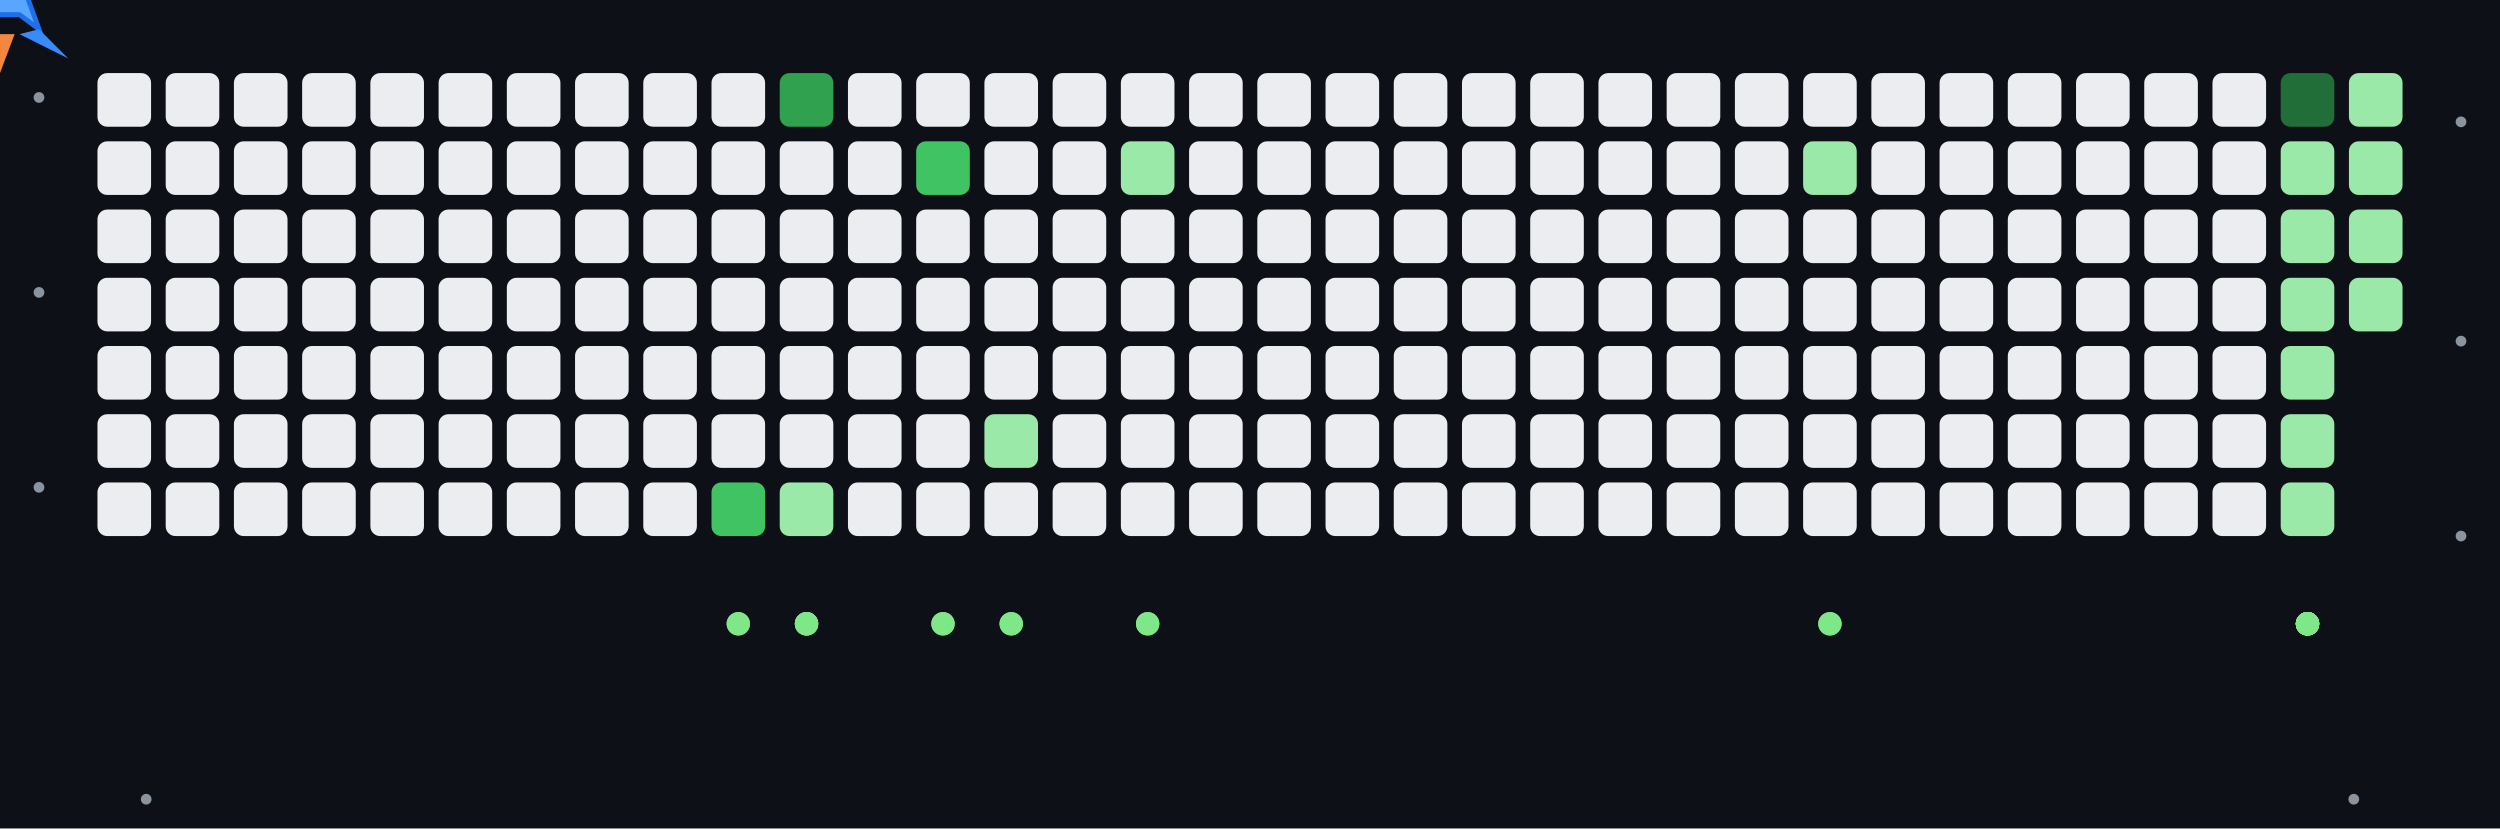
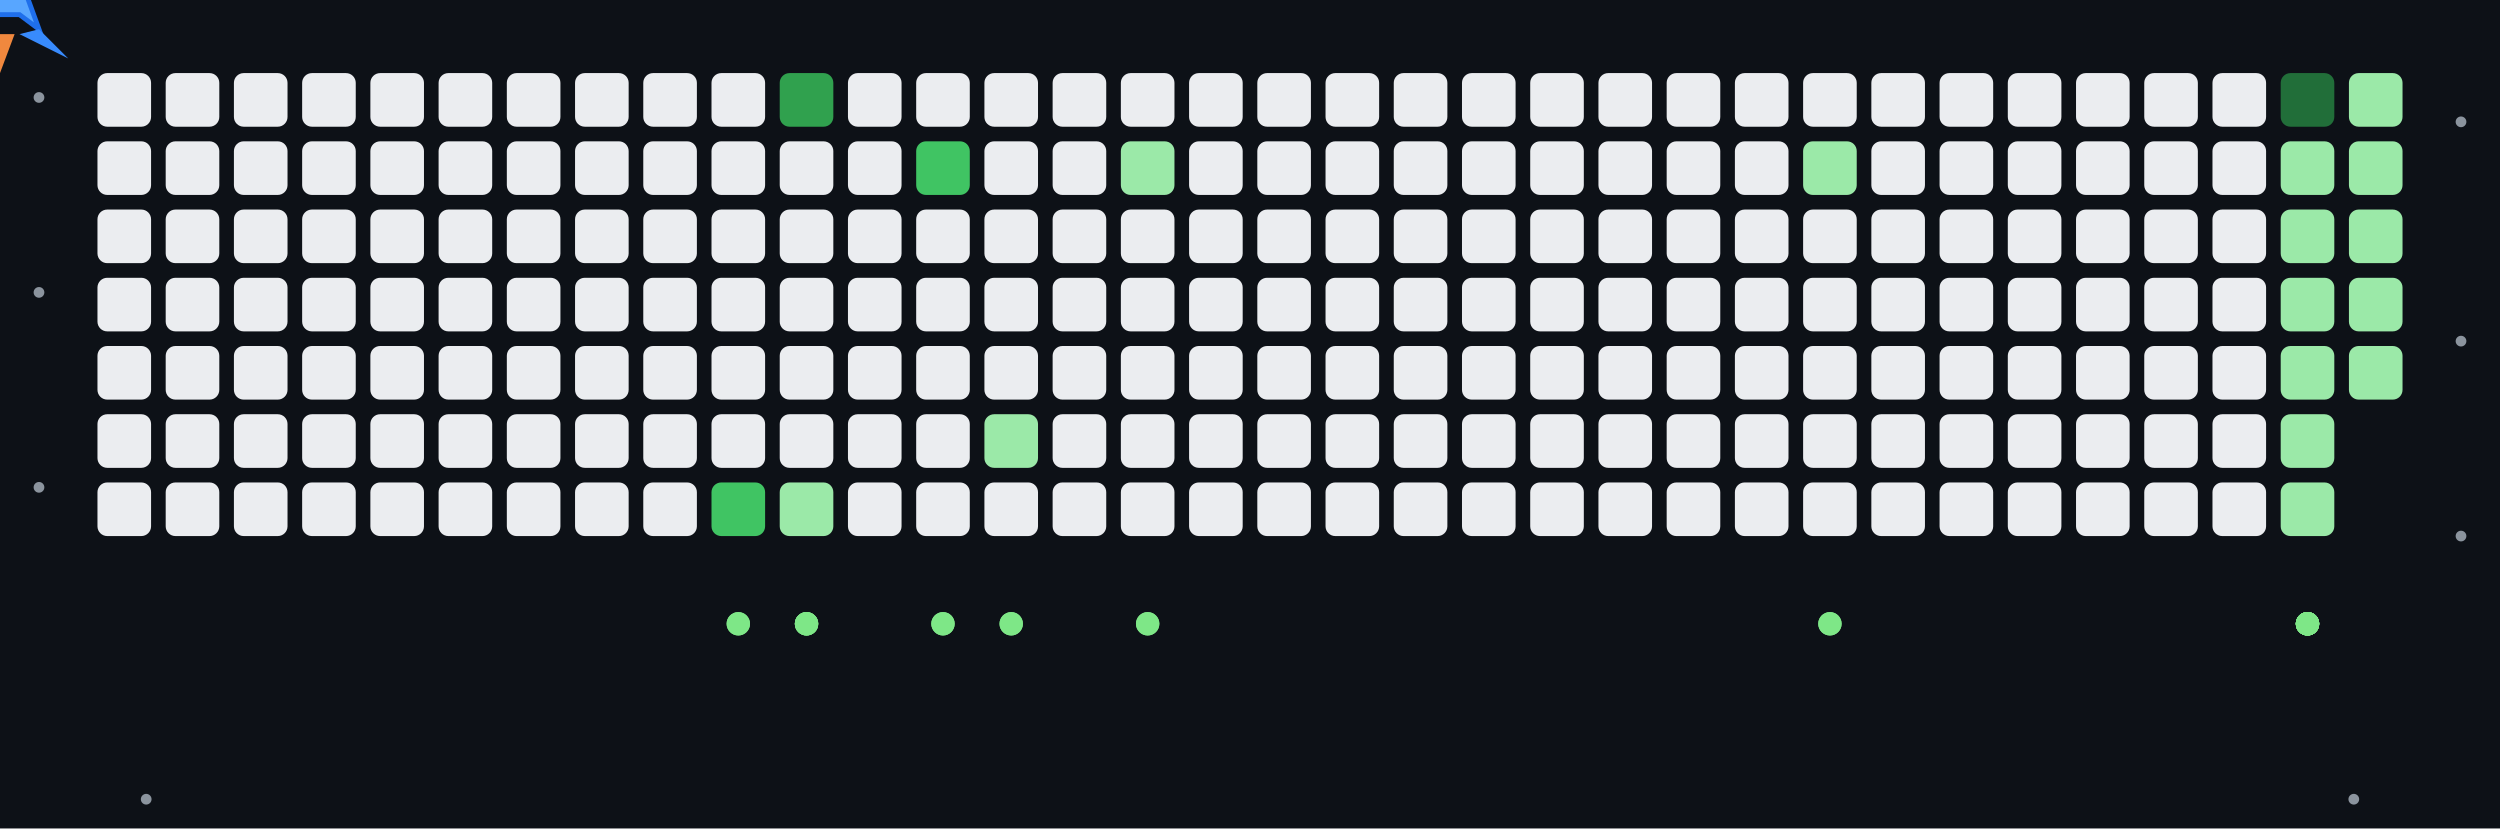
<svg xmlns="http://www.w3.org/2000/svg" viewBox="0 0 513 170">
  <rect x="0" y="0" width="513" height="170" fill="#0d1117" />
  <circle cx="8" cy="20" r="1.1" fill="#8b949e">
    <animate attributeName="opacity" values="0.2;1;0.2" dur="1.2s" repeatCount="indefinite" />
  </circle>
  <circle cx="8" cy="60" r="1.1" fill="#8b949e">
    <animate attributeName="opacity" values="0.2;1;0.2" dur="1.6s" repeatCount="indefinite" />
  </circle>
  <circle cx="8" cy="100" r="1.1" fill="#8b949e">
    <animate attributeName="opacity" values="0.2;1;0.2" dur="2s" repeatCount="indefinite" />
  </circle>
  <circle cx="505" cy="25" r="1.1" fill="#8b949e">
    <animate attributeName="opacity" values="0.2;1;0.2" dur="1.2s" repeatCount="indefinite" />
  </circle>
  <circle cx="505" cy="70" r="1.1" fill="#8b949e">
    <animate attributeName="opacity" values="0.2;1;0.2" dur="1.6s" repeatCount="indefinite" />
  </circle>
  <circle cx="505" cy="110" r="1.1" fill="#8b949e">
    <animate attributeName="opacity" values="0.2;1;0.2" dur="2s" repeatCount="indefinite" />
  </circle>
  <circle cx="30" cy="164" r="1.1" fill="#8b949e">
    <animate attributeName="opacity" values="0.2;1;0.2" dur="1.2s" repeatCount="indefinite" />
  </circle>
  <circle cx="483" cy="164" r="1.1" fill="#8b949e">
    <animate attributeName="opacity" values="0.2;1;0.2" dur="1.6s" repeatCount="indefinite" />
  </circle>
  <g id="grid">
    <rect x="20.00" y="15.00" width="11" height="11" rx="2" ry="2" fill="#ebedf0" />
    <rect x="20.00" y="29.00" width="11" height="11" rx="2" ry="2" fill="#ebedf0" />
    <rect x="20.00" y="43.00" width="11" height="11" rx="2" ry="2" fill="#ebedf0" />
    <rect x="20.00" y="57.00" width="11" height="11" rx="2" ry="2" fill="#ebedf0" />
    <rect x="20.00" y="71.00" width="11" height="11" rx="2" ry="2" fill="#ebedf0" />
    <rect x="20.00" y="85.00" width="11" height="11" rx="2" ry="2" fill="#ebedf0" />
    <rect x="20.00" y="99.00" width="11" height="11" rx="2" ry="2" fill="#ebedf0" />
    <rect x="34.00" y="15.00" width="11" height="11" rx="2" ry="2" fill="#ebedf0" />
    <rect x="34.00" y="29.00" width="11" height="11" rx="2" ry="2" fill="#ebedf0" />
    <rect x="34.00" y="43.00" width="11" height="11" rx="2" ry="2" fill="#ebedf0" />
    <rect x="34.00" y="57.00" width="11" height="11" rx="2" ry="2" fill="#ebedf0" />
    <rect x="34.00" y="71.00" width="11" height="11" rx="2" ry="2" fill="#ebedf0" />
    <rect x="34.00" y="85.00" width="11" height="11" rx="2" ry="2" fill="#ebedf0" />
    <rect x="34.00" y="99.00" width="11" height="11" rx="2" ry="2" fill="#ebedf0" />
    <rect x="48.00" y="15.00" width="11" height="11" rx="2" ry="2" fill="#ebedf0" />
    <rect x="48.00" y="29.00" width="11" height="11" rx="2" ry="2" fill="#ebedf0" />
    <rect x="48.00" y="43.00" width="11" height="11" rx="2" ry="2" fill="#ebedf0" />
    <rect x="48.00" y="57.00" width="11" height="11" rx="2" ry="2" fill="#ebedf0" />
    <rect x="48.00" y="71.00" width="11" height="11" rx="2" ry="2" fill="#ebedf0" />
    <rect x="48.00" y="85.00" width="11" height="11" rx="2" ry="2" fill="#ebedf0" />
    <rect x="48.00" y="99.00" width="11" height="11" rx="2" ry="2" fill="#ebedf0" />
    <rect x="62.00" y="15.00" width="11" height="11" rx="2" ry="2" fill="#ebedf0" />
    <rect x="62.00" y="29.00" width="11" height="11" rx="2" ry="2" fill="#ebedf0" />
    <rect x="62.00" y="43.00" width="11" height="11" rx="2" ry="2" fill="#ebedf0" />
    <rect x="62.00" y="57.00" width="11" height="11" rx="2" ry="2" fill="#ebedf0" />
    <rect x="62.00" y="71.00" width="11" height="11" rx="2" ry="2" fill="#ebedf0" />
    <rect x="62.00" y="85.00" width="11" height="11" rx="2" ry="2" fill="#ebedf0" />
    <rect x="62.00" y="99.00" width="11" height="11" rx="2" ry="2" fill="#ebedf0" />
    <rect x="76.00" y="15.00" width="11" height="11" rx="2" ry="2" fill="#ebedf0" />
    <rect x="76.00" y="29.00" width="11" height="11" rx="2" ry="2" fill="#ebedf0" />
    <rect x="76.00" y="43.00" width="11" height="11" rx="2" ry="2" fill="#ebedf0" />
    <rect x="76.00" y="57.00" width="11" height="11" rx="2" ry="2" fill="#ebedf0" />
    <rect x="76.00" y="71.00" width="11" height="11" rx="2" ry="2" fill="#ebedf0" />
    <rect x="76.00" y="85.00" width="11" height="11" rx="2" ry="2" fill="#ebedf0" />
    <rect x="76.00" y="99.00" width="11" height="11" rx="2" ry="2" fill="#ebedf0" />
    <rect x="90.00" y="15.00" width="11" height="11" rx="2" ry="2" fill="#ebedf0" />
    <rect x="90.00" y="29.00" width="11" height="11" rx="2" ry="2" fill="#ebedf0" />
    <rect x="90.00" y="43.00" width="11" height="11" rx="2" ry="2" fill="#ebedf0" />
    <rect x="90.00" y="57.00" width="11" height="11" rx="2" ry="2" fill="#ebedf0" />
    <rect x="90.00" y="71.00" width="11" height="11" rx="2" ry="2" fill="#ebedf0" />
    <rect x="90.00" y="85.00" width="11" height="11" rx="2" ry="2" fill="#ebedf0" />
    <rect x="90.00" y="99.00" width="11" height="11" rx="2" ry="2" fill="#ebedf0" />
    <rect x="104.00" y="15.00" width="11" height="11" rx="2" ry="2" fill="#ebedf0" />
    <rect x="104.00" y="29.00" width="11" height="11" rx="2" ry="2" fill="#ebedf0" />
    <rect x="104.00" y="43.00" width="11" height="11" rx="2" ry="2" fill="#ebedf0" />
    <rect x="104.00" y="57.00" width="11" height="11" rx="2" ry="2" fill="#ebedf0" />
    <rect x="104.00" y="71.00" width="11" height="11" rx="2" ry="2" fill="#ebedf0" />
    <rect x="104.00" y="85.00" width="11" height="11" rx="2" ry="2" fill="#ebedf0" />
    <rect x="104.00" y="99.00" width="11" height="11" rx="2" ry="2" fill="#ebedf0" />
    <rect x="118.00" y="15.00" width="11" height="11" rx="2" ry="2" fill="#ebedf0" />
    <rect x="118.00" y="29.00" width="11" height="11" rx="2" ry="2" fill="#ebedf0" />
    <rect x="118.00" y="43.00" width="11" height="11" rx="2" ry="2" fill="#ebedf0" />
    <rect x="118.00" y="57.00" width="11" height="11" rx="2" ry="2" fill="#ebedf0" />
    <rect x="118.00" y="71.00" width="11" height="11" rx="2" ry="2" fill="#ebedf0" />
    <rect x="118.00" y="85.00" width="11" height="11" rx="2" ry="2" fill="#ebedf0" />
    <rect x="118.00" y="99.00" width="11" height="11" rx="2" ry="2" fill="#ebedf0" />
    <rect x="132.00" y="15.00" width="11" height="11" rx="2" ry="2" fill="#ebedf0" />
    <rect x="132.00" y="29.00" width="11" height="11" rx="2" ry="2" fill="#ebedf0" />
    <rect x="132.00" y="43.00" width="11" height="11" rx="2" ry="2" fill="#ebedf0" />
    <rect x="132.00" y="57.00" width="11" height="11" rx="2" ry="2" fill="#ebedf0" />
    <rect x="132.00" y="71.00" width="11" height="11" rx="2" ry="2" fill="#ebedf0" />
    <rect x="132.00" y="85.00" width="11" height="11" rx="2" ry="2" fill="#ebedf0" />
    <rect x="132.00" y="99.00" width="11" height="11" rx="2" ry="2" fill="#ebedf0" />
    <rect x="146.00" y="15.00" width="11" height="11" rx="2" ry="2" fill="#ebedf0" />
    <rect x="146.00" y="29.00" width="11" height="11" rx="2" ry="2" fill="#ebedf0" />
    <rect x="146.00" y="43.00" width="11" height="11" rx="2" ry="2" fill="#ebedf0" />
    <rect x="146.00" y="57.00" width="11" height="11" rx="2" ry="2" fill="#ebedf0" />
    <rect x="146.00" y="71.00" width="11" height="11" rx="2" ry="2" fill="#ebedf0" />
    <rect x="146.00" y="85.00" width="11" height="11" rx="2" ry="2" fill="#ebedf0" />
    <rect x="146.00" y="99.00" width="11" height="11" rx="2" ry="2" fill="#40c463">
      <animate attributeName="fill" dur="20s" repeatCount="indefinite" keyTimes="0;0.145;0.151;0.855;0.861;1" values="#40c463;#40c463;#39d353;#40c463;#39d353;#40c463" />
    </rect>
    <rect x="160.00" y="15.00" width="11" height="11" rx="2" ry="2" fill="#30a14e">
      <animate attributeName="fill" dur="20s" repeatCount="indefinite" keyTimes="0;0.159;0.165;0.841;0.847;1" values="#30a14e;#30a14e;#39d353;#30a14e;#39d353;#30a14e" />
    </rect>
    <rect x="160.00" y="29.00" width="11" height="11" rx="2" ry="2" fill="#ebedf0" />
    <rect x="160.00" y="43.00" width="11" height="11" rx="2" ry="2" fill="#ebedf0" />
    <rect x="160.00" y="57.00" width="11" height="11" rx="2" ry="2" fill="#ebedf0" />
    <rect x="160.00" y="71.00" width="11" height="11" rx="2" ry="2" fill="#ebedf0" />
    <rect x="160.00" y="85.00" width="11" height="11" rx="2" ry="2" fill="#ebedf0" />
    <rect x="160.00" y="99.00" width="11" height="11" rx="2" ry="2" fill="#9be9a8">
      <animate attributeName="fill" dur="20s" repeatCount="indefinite" keyTimes="0;0.159;0.165;0.841;0.847;1" values="#9be9a8;#9be9a8;#39d353;#9be9a8;#39d353;#9be9a8" />
    </rect>
    <rect x="174.00" y="15.00" width="11" height="11" rx="2" ry="2" fill="#ebedf0" />
    <rect x="174.00" y="29.00" width="11" height="11" rx="2" ry="2" fill="#ebedf0" />
    <rect x="174.00" y="43.00" width="11" height="11" rx="2" ry="2" fill="#ebedf0" />
    <rect x="174.00" y="57.00" width="11" height="11" rx="2" ry="2" fill="#ebedf0" />
    <rect x="174.00" y="71.00" width="11" height="11" rx="2" ry="2" fill="#ebedf0" />
    <rect x="174.00" y="85.00" width="11" height="11" rx="2" ry="2" fill="#ebedf0" />
    <rect x="174.00" y="99.00" width="11" height="11" rx="2" ry="2" fill="#ebedf0" />
    <rect x="188.00" y="15.00" width="11" height="11" rx="2" ry="2" fill="#ebedf0" />
    <rect x="188.00" y="29.00" width="11" height="11" rx="2" ry="2" fill="#40c463">
      <animate attributeName="fill" dur="20s" repeatCount="indefinite" keyTimes="0;0.187;0.193;0.813;0.819;1" values="#40c463;#40c463;#39d353;#40c463;#39d353;#40c463" />
    </rect>
    <rect x="188.00" y="43.00" width="11" height="11" rx="2" ry="2" fill="#ebedf0" />
    <rect x="188.00" y="57.00" width="11" height="11" rx="2" ry="2" fill="#ebedf0" />
    <rect x="188.00" y="71.00" width="11" height="11" rx="2" ry="2" fill="#ebedf0" />
    <rect x="188.00" y="85.00" width="11" height="11" rx="2" ry="2" fill="#ebedf0" />
    <rect x="188.00" y="99.00" width="11" height="11" rx="2" ry="2" fill="#ebedf0" />
    <rect x="202.00" y="15.00" width="11" height="11" rx="2" ry="2" fill="#ebedf0" />
    <rect x="202.00" y="29.00" width="11" height="11" rx="2" ry="2" fill="#ebedf0" />
    <rect x="202.00" y="43.00" width="11" height="11" rx="2" ry="2" fill="#ebedf0" />
    <rect x="202.00" y="57.00" width="11" height="11" rx="2" ry="2" fill="#ebedf0" />
    <rect x="202.00" y="71.00" width="11" height="11" rx="2" ry="2" fill="#ebedf0" />
    <rect x="202.00" y="85.00" width="11" height="11" rx="2" ry="2" fill="#9be9a8">
      <animate attributeName="fill" dur="20s" repeatCount="indefinite" keyTimes="0;0.201;0.207;0.799;0.805;1" values="#9be9a8;#9be9a8;#39d353;#9be9a8;#39d353;#9be9a8" />
    </rect>
    <rect x="202.00" y="99.00" width="11" height="11" rx="2" ry="2" fill="#ebedf0" />
    <rect x="216.00" y="15.00" width="11" height="11" rx="2" ry="2" fill="#ebedf0" />
    <rect x="216.00" y="29.00" width="11" height="11" rx="2" ry="2" fill="#ebedf0" />
    <rect x="216.00" y="43.00" width="11" height="11" rx="2" ry="2" fill="#ebedf0" />
    <rect x="216.00" y="57.00" width="11" height="11" rx="2" ry="2" fill="#ebedf0" />
    <rect x="216.00" y="71.00" width="11" height="11" rx="2" ry="2" fill="#ebedf0" />
    <rect x="216.00" y="85.00" width="11" height="11" rx="2" ry="2" fill="#ebedf0" />
    <rect x="216.00" y="99.00" width="11" height="11" rx="2" ry="2" fill="#ebedf0" />
    <rect x="230.00" y="15.00" width="11" height="11" rx="2" ry="2" fill="#ebedf0" />
    <rect x="230.00" y="29.00" width="11" height="11" rx="2" ry="2" fill="#9be9a8">
      <animate attributeName="fill" dur="20s" repeatCount="indefinite" keyTimes="0;0.229;0.235;0.771;0.777;1" values="#9be9a8;#9be9a8;#39d353;#9be9a8;#39d353;#9be9a8" />
    </rect>
    <rect x="230.00" y="43.00" width="11" height="11" rx="2" ry="2" fill="#ebedf0" />
    <rect x="230.00" y="57.00" width="11" height="11" rx="2" ry="2" fill="#ebedf0" />
    <rect x="230.00" y="71.00" width="11" height="11" rx="2" ry="2" fill="#ebedf0" />
    <rect x="230.00" y="85.00" width="11" height="11" rx="2" ry="2" fill="#ebedf0" />
    <rect x="230.00" y="99.00" width="11" height="11" rx="2" ry="2" fill="#ebedf0" />
    <rect x="244.00" y="15.00" width="11" height="11" rx="2" ry="2" fill="#ebedf0" />
    <rect x="244.00" y="29.00" width="11" height="11" rx="2" ry="2" fill="#ebedf0" />
    <rect x="244.00" y="43.00" width="11" height="11" rx="2" ry="2" fill="#ebedf0" />
    <rect x="244.00" y="57.00" width="11" height="11" rx="2" ry="2" fill="#ebedf0" />
    <rect x="244.00" y="71.00" width="11" height="11" rx="2" ry="2" fill="#ebedf0" />
    <rect x="244.00" y="85.00" width="11" height="11" rx="2" ry="2" fill="#ebedf0" />
    <rect x="244.00" y="99.00" width="11" height="11" rx="2" ry="2" fill="#ebedf0" />
    <rect x="258.00" y="15.00" width="11" height="11" rx="2" ry="2" fill="#ebedf0" />
    <rect x="258.00" y="29.00" width="11" height="11" rx="2" ry="2" fill="#ebedf0" />
    <rect x="258.00" y="43.00" width="11" height="11" rx="2" ry="2" fill="#ebedf0" />
    <rect x="258.00" y="57.00" width="11" height="11" rx="2" ry="2" fill="#ebedf0" />
    <rect x="258.00" y="71.00" width="11" height="11" rx="2" ry="2" fill="#ebedf0" />
    <rect x="258.00" y="85.00" width="11" height="11" rx="2" ry="2" fill="#ebedf0" />
    <rect x="258.00" y="99.00" width="11" height="11" rx="2" ry="2" fill="#ebedf0" />
    <rect x="272.00" y="15.00" width="11" height="11" rx="2" ry="2" fill="#ebedf0" />
    <rect x="272.00" y="29.00" width="11" height="11" rx="2" ry="2" fill="#ebedf0" />
    <rect x="272.00" y="43.00" width="11" height="11" rx="2" ry="2" fill="#ebedf0" />
    <rect x="272.00" y="57.00" width="11" height="11" rx="2" ry="2" fill="#ebedf0" />
    <rect x="272.00" y="71.00" width="11" height="11" rx="2" ry="2" fill="#ebedf0" />
    <rect x="272.00" y="85.00" width="11" height="11" rx="2" ry="2" fill="#ebedf0" />
    <rect x="272.00" y="99.00" width="11" height="11" rx="2" ry="2" fill="#ebedf0" />
    <rect x="286.00" y="15.00" width="11" height="11" rx="2" ry="2" fill="#ebedf0" />
    <rect x="286.00" y="29.00" width="11" height="11" rx="2" ry="2" fill="#ebedf0" />
    <rect x="286.00" y="43.00" width="11" height="11" rx="2" ry="2" fill="#ebedf0" />
    <rect x="286.00" y="57.00" width="11" height="11" rx="2" ry="2" fill="#ebedf0" />
    <rect x="286.00" y="71.00" width="11" height="11" rx="2" ry="2" fill="#ebedf0" />
    <rect x="286.00" y="85.00" width="11" height="11" rx="2" ry="2" fill="#ebedf0" />
    <rect x="286.00" y="99.00" width="11" height="11" rx="2" ry="2" fill="#ebedf0" />
    <rect x="300.00" y="15.00" width="11" height="11" rx="2" ry="2" fill="#ebedf0" />
    <rect x="300.00" y="29.00" width="11" height="11" rx="2" ry="2" fill="#ebedf0" />
    <rect x="300.00" y="43.00" width="11" height="11" rx="2" ry="2" fill="#ebedf0" />
    <rect x="300.00" y="57.00" width="11" height="11" rx="2" ry="2" fill="#ebedf0" />
    <rect x="300.00" y="71.00" width="11" height="11" rx="2" ry="2" fill="#ebedf0" />
    <rect x="300.00" y="85.00" width="11" height="11" rx="2" ry="2" fill="#ebedf0" />
    <rect x="300.00" y="99.00" width="11" height="11" rx="2" ry="2" fill="#ebedf0" />
    <rect x="314.00" y="15.00" width="11" height="11" rx="2" ry="2" fill="#ebedf0" />
    <rect x="314.00" y="29.00" width="11" height="11" rx="2" ry="2" fill="#ebedf0" />
    <rect x="314.00" y="43.00" width="11" height="11" rx="2" ry="2" fill="#ebedf0" />
    <rect x="314.00" y="57.00" width="11" height="11" rx="2" ry="2" fill="#ebedf0" />
    <rect x="314.00" y="71.00" width="11" height="11" rx="2" ry="2" fill="#ebedf0" />
    <rect x="314.00" y="85.00" width="11" height="11" rx="2" ry="2" fill="#ebedf0" />
    <rect x="314.00" y="99.00" width="11" height="11" rx="2" ry="2" fill="#ebedf0" />
    <rect x="328.00" y="15.00" width="11" height="11" rx="2" ry="2" fill="#ebedf0" />
    <rect x="328.00" y="29.00" width="11" height="11" rx="2" ry="2" fill="#ebedf0" />
    <rect x="328.00" y="43.00" width="11" height="11" rx="2" ry="2" fill="#ebedf0" />
    <rect x="328.00" y="57.00" width="11" height="11" rx="2" ry="2" fill="#ebedf0" />
    <rect x="328.00" y="71.00" width="11" height="11" rx="2" ry="2" fill="#ebedf0" />
    <rect x="328.00" y="85.00" width="11" height="11" rx="2" ry="2" fill="#ebedf0" />
    <rect x="328.00" y="99.00" width="11" height="11" rx="2" ry="2" fill="#ebedf0" />
    <rect x="342.00" y="15.00" width="11" height="11" rx="2" ry="2" fill="#ebedf0" />
    <rect x="342.00" y="29.00" width="11" height="11" rx="2" ry="2" fill="#ebedf0" />
    <rect x="342.00" y="43.00" width="11" height="11" rx="2" ry="2" fill="#ebedf0" />
    <rect x="342.00" y="57.00" width="11" height="11" rx="2" ry="2" fill="#ebedf0" />
    <rect x="342.00" y="71.00" width="11" height="11" rx="2" ry="2" fill="#ebedf0" />
    <rect x="342.00" y="85.00" width="11" height="11" rx="2" ry="2" fill="#ebedf0" />
    <rect x="342.00" y="99.00" width="11" height="11" rx="2" ry="2" fill="#ebedf0" />
    <rect x="356.00" y="15.00" width="11" height="11" rx="2" ry="2" fill="#ebedf0" />
    <rect x="356.00" y="29.00" width="11" height="11" rx="2" ry="2" fill="#ebedf0" />
    <rect x="356.00" y="43.00" width="11" height="11" rx="2" ry="2" fill="#ebedf0" />
    <rect x="356.00" y="57.00" width="11" height="11" rx="2" ry="2" fill="#ebedf0" />
    <rect x="356.00" y="71.00" width="11" height="11" rx="2" ry="2" fill="#ebedf0" />
    <rect x="356.00" y="85.00" width="11" height="11" rx="2" ry="2" fill="#ebedf0" />
    <rect x="356.00" y="99.00" width="11" height="11" rx="2" ry="2" fill="#ebedf0" />
    <rect x="370.00" y="15.00" width="11" height="11" rx="2" ry="2" fill="#ebedf0" />
    <rect x="370.00" y="29.00" width="11" height="11" rx="2" ry="2" fill="#9be9a8">
      <animate attributeName="fill" dur="20s" repeatCount="indefinite" keyTimes="0;0.368;0.374;0.631;0.637;1" values="#9be9a8;#9be9a8;#39d353;#9be9a8;#39d353;#9be9a8" />
    </rect>
    <rect x="370.00" y="43.00" width="11" height="11" rx="2" ry="2" fill="#ebedf0" />
    <rect x="370.00" y="57.00" width="11" height="11" rx="2" ry="2" fill="#ebedf0" />
    <rect x="370.00" y="71.00" width="11" height="11" rx="2" ry="2" fill="#ebedf0" />
    <rect x="370.00" y="85.00" width="11" height="11" rx="2" ry="2" fill="#ebedf0" />
    <rect x="370.00" y="99.00" width="11" height="11" rx="2" ry="2" fill="#ebedf0" />
    <rect x="384.00" y="15.00" width="11" height="11" rx="2" ry="2" fill="#ebedf0" />
    <rect x="384.00" y="29.00" width="11" height="11" rx="2" ry="2" fill="#ebedf0" />
    <rect x="384.00" y="43.00" width="11" height="11" rx="2" ry="2" fill="#ebedf0" />
    <rect x="384.00" y="57.00" width="11" height="11" rx="2" ry="2" fill="#ebedf0" />
    <rect x="384.00" y="71.00" width="11" height="11" rx="2" ry="2" fill="#ebedf0" />
    <rect x="384.00" y="85.00" width="11" height="11" rx="2" ry="2" fill="#ebedf0" />
    <rect x="384.00" y="99.00" width="11" height="11" rx="2" ry="2" fill="#ebedf0" />
    <rect x="398.00" y="15.00" width="11" height="11" rx="2" ry="2" fill="#ebedf0" />
    <rect x="398.00" y="29.00" width="11" height="11" rx="2" ry="2" fill="#ebedf0" />
    <rect x="398.00" y="43.00" width="11" height="11" rx="2" ry="2" fill="#ebedf0" />
    <rect x="398.00" y="57.00" width="11" height="11" rx="2" ry="2" fill="#ebedf0" />
    <rect x="398.00" y="71.00" width="11" height="11" rx="2" ry="2" fill="#ebedf0" />
    <rect x="398.00" y="85.00" width="11" height="11" rx="2" ry="2" fill="#ebedf0" />
    <rect x="398.00" y="99.00" width="11" height="11" rx="2" ry="2" fill="#ebedf0" />
    <rect x="412.00" y="15.00" width="11" height="11" rx="2" ry="2" fill="#ebedf0" />
    <rect x="412.00" y="29.00" width="11" height="11" rx="2" ry="2" fill="#ebedf0" />
    <rect x="412.00" y="43.00" width="11" height="11" rx="2" ry="2" fill="#ebedf0" />
    <rect x="412.00" y="57.00" width="11" height="11" rx="2" ry="2" fill="#ebedf0" />
    <rect x="412.00" y="71.00" width="11" height="11" rx="2" ry="2" fill="#ebedf0" />
    <rect x="412.00" y="85.00" width="11" height="11" rx="2" ry="2" fill="#ebedf0" />
    <rect x="412.00" y="99.00" width="11" height="11" rx="2" ry="2" fill="#ebedf0" />
    <rect x="426.00" y="15.00" width="11" height="11" rx="2" ry="2" fill="#ebedf0" />
    <rect x="426.00" y="29.00" width="11" height="11" rx="2" ry="2" fill="#ebedf0" />
    <rect x="426.00" y="43.00" width="11" height="11" rx="2" ry="2" fill="#ebedf0" />
    <rect x="426.00" y="57.00" width="11" height="11" rx="2" ry="2" fill="#ebedf0" />
    <rect x="426.00" y="71.00" width="11" height="11" rx="2" ry="2" fill="#ebedf0" />
    <rect x="426.00" y="85.00" width="11" height="11" rx="2" ry="2" fill="#ebedf0" />
    <rect x="426.00" y="99.00" width="11" height="11" rx="2" ry="2" fill="#ebedf0" />
    <rect x="440.00" y="15.00" width="11" height="11" rx="2" ry="2" fill="#ebedf0" />
    <rect x="440.00" y="29.00" width="11" height="11" rx="2" ry="2" fill="#ebedf0" />
    <rect x="440.00" y="43.00" width="11" height="11" rx="2" ry="2" fill="#ebedf0" />
    <rect x="440.00" y="57.00" width="11" height="11" rx="2" ry="2" fill="#ebedf0" />
    <rect x="440.00" y="71.00" width="11" height="11" rx="2" ry="2" fill="#ebedf0" />
    <rect x="440.00" y="85.00" width="11" height="11" rx="2" ry="2" fill="#ebedf0" />
    <rect x="440.00" y="99.00" width="11" height="11" rx="2" ry="2" fill="#ebedf0" />
    <rect x="454.00" y="15.00" width="11" height="11" rx="2" ry="2" fill="#ebedf0" />
    <rect x="454.00" y="29.00" width="11" height="11" rx="2" ry="2" fill="#ebedf0" />
    <rect x="454.00" y="43.00" width="11" height="11" rx="2" ry="2" fill="#ebedf0" />
    <rect x="454.00" y="57.00" width="11" height="11" rx="2" ry="2" fill="#ebedf0" />
    <rect x="454.00" y="71.00" width="11" height="11" rx="2" ry="2" fill="#ebedf0" />
    <rect x="454.00" y="85.00" width="11" height="11" rx="2" ry="2" fill="#ebedf0" />
    <rect x="454.00" y="99.00" width="11" height="11" rx="2" ry="2" fill="#ebedf0" />
    <rect x="468.00" y="15.00" width="11" height="11" rx="2" ry="2" fill="#216e39">
      <animate attributeName="fill" dur="20s" repeatCount="indefinite" keyTimes="0;0.466;0.472;0.534;0.54;1" values="#216e39;#216e39;#39d353;#216e39;#39d353;#216e39" />
    </rect>
    <rect x="468.00" y="29.00" width="11" height="11" rx="2" ry="2" fill="#9be9a8">
      <animate attributeName="fill" dur="20s" repeatCount="indefinite" keyTimes="0;0.466;0.472;0.534;0.54;1" values="#9be9a8;#9be9a8;#39d353;#9be9a8;#39d353;#9be9a8" />
    </rect>
    <rect x="468.00" y="43.00" width="11" height="11" rx="2" ry="2" fill="#9be9a8">
      <animate attributeName="fill" dur="20s" repeatCount="indefinite" keyTimes="0;0.466;0.472;0.534;0.54;1" values="#9be9a8;#9be9a8;#39d353;#9be9a8;#39d353;#9be9a8" />
    </rect>
    <rect x="468.00" y="57.00" width="11" height="11" rx="2" ry="2" fill="#9be9a8">
      <animate attributeName="fill" dur="20s" repeatCount="indefinite" keyTimes="0;0.466;0.472;0.534;0.54;1" values="#9be9a8;#9be9a8;#39d353;#9be9a8;#39d353;#9be9a8" />
    </rect>
    <rect x="468.00" y="71.00" width="11" height="11" rx="2" ry="2" fill="#9be9a8">
      <animate attributeName="fill" dur="20s" repeatCount="indefinite" keyTimes="0;0.466;0.472;0.534;0.54;1" values="#9be9a8;#9be9a8;#39d353;#9be9a8;#39d353;#9be9a8" />
    </rect>
    <rect x="468.00" y="85.00" width="11" height="11" rx="2" ry="2" fill="#9be9a8" />
    <rect x="468.00" y="99.00" width="11" height="11" rx="2" ry="2" fill="#9be9a8" />
    <rect x="482.00" y="15.00" width="11" height="11" rx="2" ry="2" fill="#9be9a8" />
    <rect x="482.00" y="29.00" width="11" height="11" rx="2" ry="2" fill="#9be9a8" />
    <rect x="482.00" y="43.00" width="11" height="11" rx="2" ry="2" fill="#9be9a8" />
    <rect x="482.00" y="57.00" width="11" height="11" rx="2" ry="2" fill="#9be9a8" />
+     <rect x="482.00" y="71.00" width="11" height="11" rx="2" ry="2" fill="#9be9a8" />
  </g>
  <g id="bullets">
    <circle cx="151.5" cy="128" r="2.4" fill="#7ee787">
      <animate attributeName="cy" dur="20s" repeatCount="indefinite" keyTimes="0;0.128;0.145;1" values="128;128;104.5;104.5" />
      <animate attributeName="opacity" dur="20s" repeatCount="indefinite" keyTimes="0;0.128;0.145;0.151;1" values="0;1;1;0;0" />
    </circle>
    <circle cx="165.5" cy="128" r="2.4" fill="#7ee787">
      <animate attributeName="cy" dur="20s" repeatCount="indefinite" keyTimes="0;0.141;0.159;1" values="128;128;20.5;20.5" />
      <animate attributeName="opacity" dur="20s" repeatCount="indefinite" keyTimes="0;0.141;0.159;0.165;1" values="0;1;1;0;0" />
    </circle>
    <circle cx="165.5" cy="128" r="2.4" fill="#7ee787">
      <animate attributeName="cy" dur="20s" repeatCount="indefinite" keyTimes="0;0.141;0.159;1" values="128;128;104.5;104.5" />
      <animate attributeName="opacity" dur="20s" repeatCount="indefinite" keyTimes="0;0.141;0.159;0.165;1" values="0;1;1;0;0" />
    </circle>
    <circle cx="193.5" cy="128" r="2.4" fill="#7ee787">
      <animate attributeName="cy" dur="20s" repeatCount="indefinite" keyTimes="0;0.169;0.187;1" values="128;128;34.5;34.5" />
      <animate attributeName="opacity" dur="20s" repeatCount="indefinite" keyTimes="0;0.169;0.187;0.193;1" values="0;1;1;0;0" />
    </circle>
    <circle cx="207.5" cy="128" r="2.4" fill="#7ee787">
      <animate attributeName="cy" dur="20s" repeatCount="indefinite" keyTimes="0;0.183;0.201;1" values="128;128;90.5;90.5" />
      <animate attributeName="opacity" dur="20s" repeatCount="indefinite" keyTimes="0;0.183;0.201;0.207;1" values="0;1;1;0;0" />
    </circle>
    <circle cx="235.5" cy="128" r="2.4" fill="#7ee787">
      <animate attributeName="cy" dur="20s" repeatCount="indefinite" keyTimes="0;0.211;0.229;1" values="128;128;34.5;34.5" />
      <animate attributeName="opacity" dur="20s" repeatCount="indefinite" keyTimes="0;0.211;0.229;0.235;1" values="0;1;1;0;0" />
    </circle>
    <circle cx="375.5" cy="128" r="2.4" fill="#7ee787">
      <animate attributeName="cy" dur="20s" repeatCount="indefinite" keyTimes="0;0.35;0.368;1" values="128;128;34.5;34.5" />
      <animate attributeName="opacity" dur="20s" repeatCount="indefinite" keyTimes="0;0.35;0.368;0.374;1" values="0;1;1;0;0" />
    </circle>
    <circle cx="473.5" cy="128" r="2.4" fill="#7ee787">
      <animate attributeName="cy" dur="20s" repeatCount="indefinite" keyTimes="0;0.448;0.466;1" values="128;128;20.5;20.5" />
      <animate attributeName="opacity" dur="20s" repeatCount="indefinite" keyTimes="0;0.448;0.466;0.472;1" values="0;1;1;0;0" />
    </circle>
    <circle cx="473.5" cy="128" r="2.4" fill="#7ee787">
      <animate attributeName="cy" dur="20s" repeatCount="indefinite" keyTimes="0;0.448;0.466;1" values="128;128;34.5;34.5" />
      <animate attributeName="opacity" dur="20s" repeatCount="indefinite" keyTimes="0;0.448;0.466;0.472;1" values="0;1;1;0;0" />
    </circle>
    <circle cx="473.5" cy="128" r="2.4" fill="#7ee787">
      <animate attributeName="cy" dur="20s" repeatCount="indefinite" keyTimes="0;0.448;0.466;1" values="128;128;48.5;48.5" />
      <animate attributeName="opacity" dur="20s" repeatCount="indefinite" keyTimes="0;0.448;0.466;0.472;1" values="0;1;1;0;0" />
    </circle>
    <circle cx="473.5" cy="128" r="2.4" fill="#7ee787">
      <animate attributeName="cy" dur="20s" repeatCount="indefinite" keyTimes="0;0.448;0.466;1" values="128;128;62.5;62.5" />
      <animate attributeName="opacity" dur="20s" repeatCount="indefinite" keyTimes="0;0.448;0.466;0.472;1" values="0;1;1;0;0" />
    </circle>
    <circle cx="473.5" cy="128" r="2.4" fill="#7ee787">
      <animate attributeName="cy" dur="20s" repeatCount="indefinite" keyTimes="0;0.448;0.466;1" values="128;128;76.5;76.5" />
      <animate attributeName="opacity" dur="20s" repeatCount="indefinite" keyTimes="0;0.448;0.466;0.472;1" values="0;1;1;0;0" />
    </circle>
    <circle cx="473.5" cy="128" r="2.4" fill="#7ee787">
      <animate attributeName="cy" dur="20s" repeatCount="indefinite" keyTimes="0;0.516;0.534;1" values="128;128;76.5;76.5" />
      <animate attributeName="opacity" dur="20s" repeatCount="indefinite" keyTimes="0;0.516;0.534;0.54;1" values="0;1;1;0;0" />
    </circle>
    <circle cx="473.5" cy="128" r="2.4" fill="#7ee787">
      <animate attributeName="cy" dur="20s" repeatCount="indefinite" keyTimes="0;0.516;0.534;1" values="128;128;62.5;62.5" />
      <animate attributeName="opacity" dur="20s" repeatCount="indefinite" keyTimes="0;0.516;0.534;0.54;1" values="0;1;1;0;0" />
    </circle>
    <circle cx="473.5" cy="128" r="2.4" fill="#7ee787">
      <animate attributeName="cy" dur="20s" repeatCount="indefinite" keyTimes="0;0.516;0.534;1" values="128;128;48.5;48.5" />
      <animate attributeName="opacity" dur="20s" repeatCount="indefinite" keyTimes="0;0.516;0.534;0.54;1" values="0;1;1;0;0" />
    </circle>
    <circle cx="473.5" cy="128" r="2.4" fill="#7ee787">
      <animate attributeName="cy" dur="20s" repeatCount="indefinite" keyTimes="0;0.516;0.534;1" values="128;128;34.5;34.5" />
      <animate attributeName="opacity" dur="20s" repeatCount="indefinite" keyTimes="0;0.516;0.534;0.54;1" values="0;1;1;0;0" />
    </circle>
    <circle cx="473.5" cy="128" r="2.4" fill="#7ee787">
      <animate attributeName="cy" dur="20s" repeatCount="indefinite" keyTimes="0;0.516;0.534;1" values="128;128;20.5;20.5" />
      <animate attributeName="opacity" dur="20s" repeatCount="indefinite" keyTimes="0;0.516;0.534;0.54;1" values="0;1;1;0;0" />
    </circle>
    <circle cx="375.5" cy="128" r="2.4" fill="#7ee787">
      <animate attributeName="cy" dur="20s" repeatCount="indefinite" keyTimes="0;0.614;0.631;1" values="128;128;34.5;34.5" />
      <animate attributeName="opacity" dur="20s" repeatCount="indefinite" keyTimes="0;0.614;0.631;0.637;1" values="0;1;1;0;0" />
    </circle>
    <circle cx="235.5" cy="128" r="2.4" fill="#7ee787">
      <animate attributeName="cy" dur="20s" repeatCount="indefinite" keyTimes="0;0.753;0.771;1" values="128;128;34.5;34.5" />
      <animate attributeName="opacity" dur="20s" repeatCount="indefinite" keyTimes="0;0.753;0.771;0.777;1" values="0;1;1;0;0" />
    </circle>
    <circle cx="207.5" cy="128" r="2.4" fill="#7ee787">
      <animate attributeName="cy" dur="20s" repeatCount="indefinite" keyTimes="0;0.781;0.799;1" values="128;128;90.5;90.5" />
      <animate attributeName="opacity" dur="20s" repeatCount="indefinite" keyTimes="0;0.781;0.799;0.805;1" values="0;1;1;0;0" />
    </circle>
    <circle cx="193.5" cy="128" r="2.4" fill="#7ee787">
      <animate attributeName="cy" dur="20s" repeatCount="indefinite" keyTimes="0;0.795;0.813;1" values="128;128;34.5;34.5" />
      <animate attributeName="opacity" dur="20s" repeatCount="indefinite" keyTimes="0;0.795;0.813;0.819;1" values="0;1;1;0;0" />
    </circle>
    <circle cx="165.5" cy="128" r="2.4" fill="#7ee787">
      <animate attributeName="cy" dur="20s" repeatCount="indefinite" keyTimes="0;0.823;0.841;1" values="128;128;104.5;104.5" />
      <animate attributeName="opacity" dur="20s" repeatCount="indefinite" keyTimes="0;0.823;0.841;0.847;1" values="0;1;1;0;0" />
    </circle>
    <circle cx="165.5" cy="128" r="2.4" fill="#7ee787">
      <animate attributeName="cy" dur="20s" repeatCount="indefinite" keyTimes="0;0.823;0.841;1" values="128;128;20.5;20.5" />
      <animate attributeName="opacity" dur="20s" repeatCount="indefinite" keyTimes="0;0.823;0.841;0.847;1" values="0;1;1;0;0" />
    </circle>
    <circle cx="151.5" cy="128" r="2.4" fill="#7ee787">
      <animate attributeName="cy" dur="20s" repeatCount="indefinite" keyTimes="0;0.837;0.855;1" values="128;128;104.5;104.5" />
      <animate attributeName="opacity" dur="20s" repeatCount="indefinite" keyTimes="0;0.837;0.855;0.861;1" values="0;1;1;0;0" />
    </circle>
  </g>
  <g id="blasts">
    <circle cx="151.5" cy="104.5" r="0" fill="none" stroke="#56d364" stroke-width="1.6" opacity="0">
      <animate attributeName="r" dur="20s" repeatCount="indefinite" keyTimes="0;0.145;0.164;1" values="0;1;9;9" />
      <animate attributeName="opacity" dur="20s" repeatCount="indefinite" keyTimes="0;0.145;0.164;1" values="0;1;1;0" />
    </circle>
    <circle cx="165.5" cy="20.5" r="0" fill="none" stroke="#56d364" stroke-width="1.6" opacity="0">
      <animate attributeName="r" dur="20s" repeatCount="indefinite" keyTimes="0;0.159;0.177;1" values="0;1;9;9" />
      <animate attributeName="opacity" dur="20s" repeatCount="indefinite" keyTimes="0;0.159;0.177;1" values="0;1;1;0" />
    </circle>
    <circle cx="165.5" cy="104.5" r="0" fill="none" stroke="#56d364" stroke-width="1.6" opacity="0">
      <animate attributeName="r" dur="20s" repeatCount="indefinite" keyTimes="0;0.159;0.177;1" values="0;1;9;9" />
      <animate attributeName="opacity" dur="20s" repeatCount="indefinite" keyTimes="0;0.159;0.177;1" values="0;1;1;0" />
    </circle>
    <circle cx="193.5" cy="34.5" r="0" fill="none" stroke="#56d364" stroke-width="1.6" opacity="0">
      <animate attributeName="r" dur="20s" repeatCount="indefinite" keyTimes="0;0.187;0.205;1" values="0;1;9;9" />
      <animate attributeName="opacity" dur="20s" repeatCount="indefinite" keyTimes="0;0.187;0.205;1" values="0;1;1;0" />
    </circle>
    <circle cx="207.5" cy="90.5" r="0" fill="none" stroke="#56d364" stroke-width="1.6" opacity="0">
      <animate attributeName="r" dur="20s" repeatCount="indefinite" keyTimes="0;0.201;0.219;1" values="0;1;9;9" />
      <animate attributeName="opacity" dur="20s" repeatCount="indefinite" keyTimes="0;0.201;0.219;1" values="0;1;1;0" />
    </circle>
    <circle cx="235.5" cy="34.5" r="0" fill="none" stroke="#56d364" stroke-width="1.6" opacity="0">
      <animate attributeName="r" dur="20s" repeatCount="indefinite" keyTimes="0;0.229;0.247;1" values="0;1;9;9" />
      <animate attributeName="opacity" dur="20s" repeatCount="indefinite" keyTimes="0;0.229;0.247;1" values="0;1;1;0" />
    </circle>
    <circle cx="375.5" cy="34.5" r="0" fill="none" stroke="#56d364" stroke-width="1.6" opacity="0">
      <animate attributeName="r" dur="20s" repeatCount="indefinite" keyTimes="0;0.368;0.387;1" values="0;1;9;9" />
      <animate attributeName="opacity" dur="20s" repeatCount="indefinite" keyTimes="0;0.368;0.387;1" values="0;1;1;0" />
    </circle>
    <circle cx="473.5" cy="20.5" r="0" fill="none" stroke="#56d364" stroke-width="1.6" opacity="0">
      <animate attributeName="r" dur="20s" repeatCount="indefinite" keyTimes="0;0.466;0.484;1" values="0;1;9;9" />
      <animate attributeName="opacity" dur="20s" repeatCount="indefinite" keyTimes="0;0.466;0.484;1" values="0;1;1;0" />
    </circle>
    <circle cx="473.5" cy="34.5" r="0" fill="none" stroke="#56d364" stroke-width="1.6" opacity="0">
      <animate attributeName="r" dur="20s" repeatCount="indefinite" keyTimes="0;0.466;0.484;1" values="0;1;9;9" />
      <animate attributeName="opacity" dur="20s" repeatCount="indefinite" keyTimes="0;0.466;0.484;1" values="0;1;1;0" />
    </circle>
    <circle cx="473.5" cy="48.5" r="0" fill="none" stroke="#56d364" stroke-width="1.6" opacity="0">
      <animate attributeName="r" dur="20s" repeatCount="indefinite" keyTimes="0;0.466;0.484;1" values="0;1;9;9" />
      <animate attributeName="opacity" dur="20s" repeatCount="indefinite" keyTimes="0;0.466;0.484;1" values="0;1;1;0" />
    </circle>
    <circle cx="473.5" cy="62.5" r="0" fill="none" stroke="#56d364" stroke-width="1.6" opacity="0">
      <animate attributeName="r" dur="20s" repeatCount="indefinite" keyTimes="0;0.466;0.484;1" values="0;1;9;9" />
      <animate attributeName="opacity" dur="20s" repeatCount="indefinite" keyTimes="0;0.466;0.484;1" values="0;1;1;0" />
    </circle>
    <circle cx="473.5" cy="76.5" r="0" fill="none" stroke="#56d364" stroke-width="1.6" opacity="0">
      <animate attributeName="r" dur="20s" repeatCount="indefinite" keyTimes="0;0.466;0.484;1" values="0;1;9;9" />
      <animate attributeName="opacity" dur="20s" repeatCount="indefinite" keyTimes="0;0.466;0.484;1" values="0;1;1;0" />
    </circle>
    <circle cx="473.5" cy="76.5" r="0" fill="none" stroke="#56d364" stroke-width="1.6" opacity="0">
      <animate attributeName="r" dur="20s" repeatCount="indefinite" keyTimes="0;0.534;0.552;1" values="0;1;9;9" />
      <animate attributeName="opacity" dur="20s" repeatCount="indefinite" keyTimes="0;0.534;0.552;1" values="0;1;1;0" />
    </circle>
    <circle cx="473.5" cy="62.5" r="0" fill="none" stroke="#56d364" stroke-width="1.6" opacity="0">
      <animate attributeName="r" dur="20s" repeatCount="indefinite" keyTimes="0;0.534;0.552;1" values="0;1;9;9" />
      <animate attributeName="opacity" dur="20s" repeatCount="indefinite" keyTimes="0;0.534;0.552;1" values="0;1;1;0" />
    </circle>
    <circle cx="473.5" cy="48.5" r="0" fill="none" stroke="#56d364" stroke-width="1.6" opacity="0">
      <animate attributeName="r" dur="20s" repeatCount="indefinite" keyTimes="0;0.534;0.552;1" values="0;1;9;9" />
      <animate attributeName="opacity" dur="20s" repeatCount="indefinite" keyTimes="0;0.534;0.552;1" values="0;1;1;0" />
    </circle>
    <circle cx="473.5" cy="34.5" r="0" fill="none" stroke="#56d364" stroke-width="1.6" opacity="0">
      <animate attributeName="r" dur="20s" repeatCount="indefinite" keyTimes="0;0.534;0.552;1" values="0;1;9;9" />
      <animate attributeName="opacity" dur="20s" repeatCount="indefinite" keyTimes="0;0.534;0.552;1" values="0;1;1;0" />
    </circle>
    <circle cx="473.5" cy="20.5" r="0" fill="none" stroke="#56d364" stroke-width="1.6" opacity="0">
      <animate attributeName="r" dur="20s" repeatCount="indefinite" keyTimes="0;0.534;0.552;1" values="0;1;9;9" />
      <animate attributeName="opacity" dur="20s" repeatCount="indefinite" keyTimes="0;0.534;0.552;1" values="0;1;1;0" />
    </circle>
    <circle cx="375.5" cy="34.5" r="0" fill="none" stroke="#56d364" stroke-width="1.6" opacity="0">
      <animate attributeName="r" dur="20s" repeatCount="indefinite" keyTimes="0;0.631;0.649;1" values="0;1;9;9" />
      <animate attributeName="opacity" dur="20s" repeatCount="indefinite" keyTimes="0;0.631;0.649;1" values="0;1;1;0" />
    </circle>
    <circle cx="235.5" cy="34.5" r="0" fill="none" stroke="#56d364" stroke-width="1.6" opacity="0">
      <animate attributeName="r" dur="20s" repeatCount="indefinite" keyTimes="0;0.771;0.789;1" values="0;1;9;9" />
      <animate attributeName="opacity" dur="20s" repeatCount="indefinite" keyTimes="0;0.771;0.789;1" values="0;1;1;0" />
    </circle>
    <circle cx="207.5" cy="90.5" r="0" fill="none" stroke="#56d364" stroke-width="1.6" opacity="0">
      <animate attributeName="r" dur="20s" repeatCount="indefinite" keyTimes="0;0.799;0.817;1" values="0;1;9;9" />
      <animate attributeName="opacity" dur="20s" repeatCount="indefinite" keyTimes="0;0.799;0.817;1" values="0;1;1;0" />
    </circle>
    <circle cx="193.5" cy="34.5" r="0" fill="none" stroke="#56d364" stroke-width="1.6" opacity="0">
      <animate attributeName="r" dur="20s" repeatCount="indefinite" keyTimes="0;0.813;0.831;1" values="0;1;9;9" />
      <animate attributeName="opacity" dur="20s" repeatCount="indefinite" keyTimes="0;0.813;0.831;1" values="0;1;1;0" />
    </circle>
    <circle cx="165.5" cy="104.5" r="0" fill="none" stroke="#56d364" stroke-width="1.6" opacity="0">
      <animate attributeName="r" dur="20s" repeatCount="indefinite" keyTimes="0;0.841;0.859;1" values="0;1;9;9" />
      <animate attributeName="opacity" dur="20s" repeatCount="indefinite" keyTimes="0;0.841;0.859;1" values="0;1;1;0" />
    </circle>
    <circle cx="165.5" cy="20.5" r="0" fill="none" stroke="#56d364" stroke-width="1.6" opacity="0">
      <animate attributeName="r" dur="20s" repeatCount="indefinite" keyTimes="0;0.841;0.859;1" values="0;1;9;9" />
      <animate attributeName="opacity" dur="20s" repeatCount="indefinite" keyTimes="0;0.841;0.859;1" values="0;1;1;0" />
    </circle>
    <circle cx="151.5" cy="104.5" r="0" fill="none" stroke="#56d364" stroke-width="1.6" opacity="0">
      <animate attributeName="r" dur="20s" repeatCount="indefinite" keyTimes="0;0.855;0.873;1" values="0;1;9;9" />
      <animate attributeName="opacity" dur="20s" repeatCount="indefinite" keyTimes="0;0.855;0.873;1" values="0;1;1;0" />
    </circle>
  </g>
  <g id="jet">
    <g transform="translate(0,0)">
      <polygon points="0,-16 8,6 4,3 -4,3 -8,6" fill="#58a6ff" stroke="#1f6feb" stroke-width="1" />
      <polygon points="-8,6 -14,12 -4,7" fill="#388bfd" />
      <polygon points="8,6 14,12 4,7" fill="#388bfd" />
      <circle cx="0" cy="-6" r="2.2" fill="#c9e6ff" />
      <polygon points="-3,7 3,7 0,15" fill="#f0883e">
        <animate attributeName="opacity" values="0.5;1;0.6;1" dur="0.18s" repeatCount="indefinite" />
      </polygon>
    </g>
    <animateTransform attributeName="transform" attributeType="XML" type="translate" dur="20s" repeatCount="indefinite" keyTimes="0;0.5;1" values="35.00,140.00;478.00,140.00;35.00,140.00" />
  </g>
</svg>
